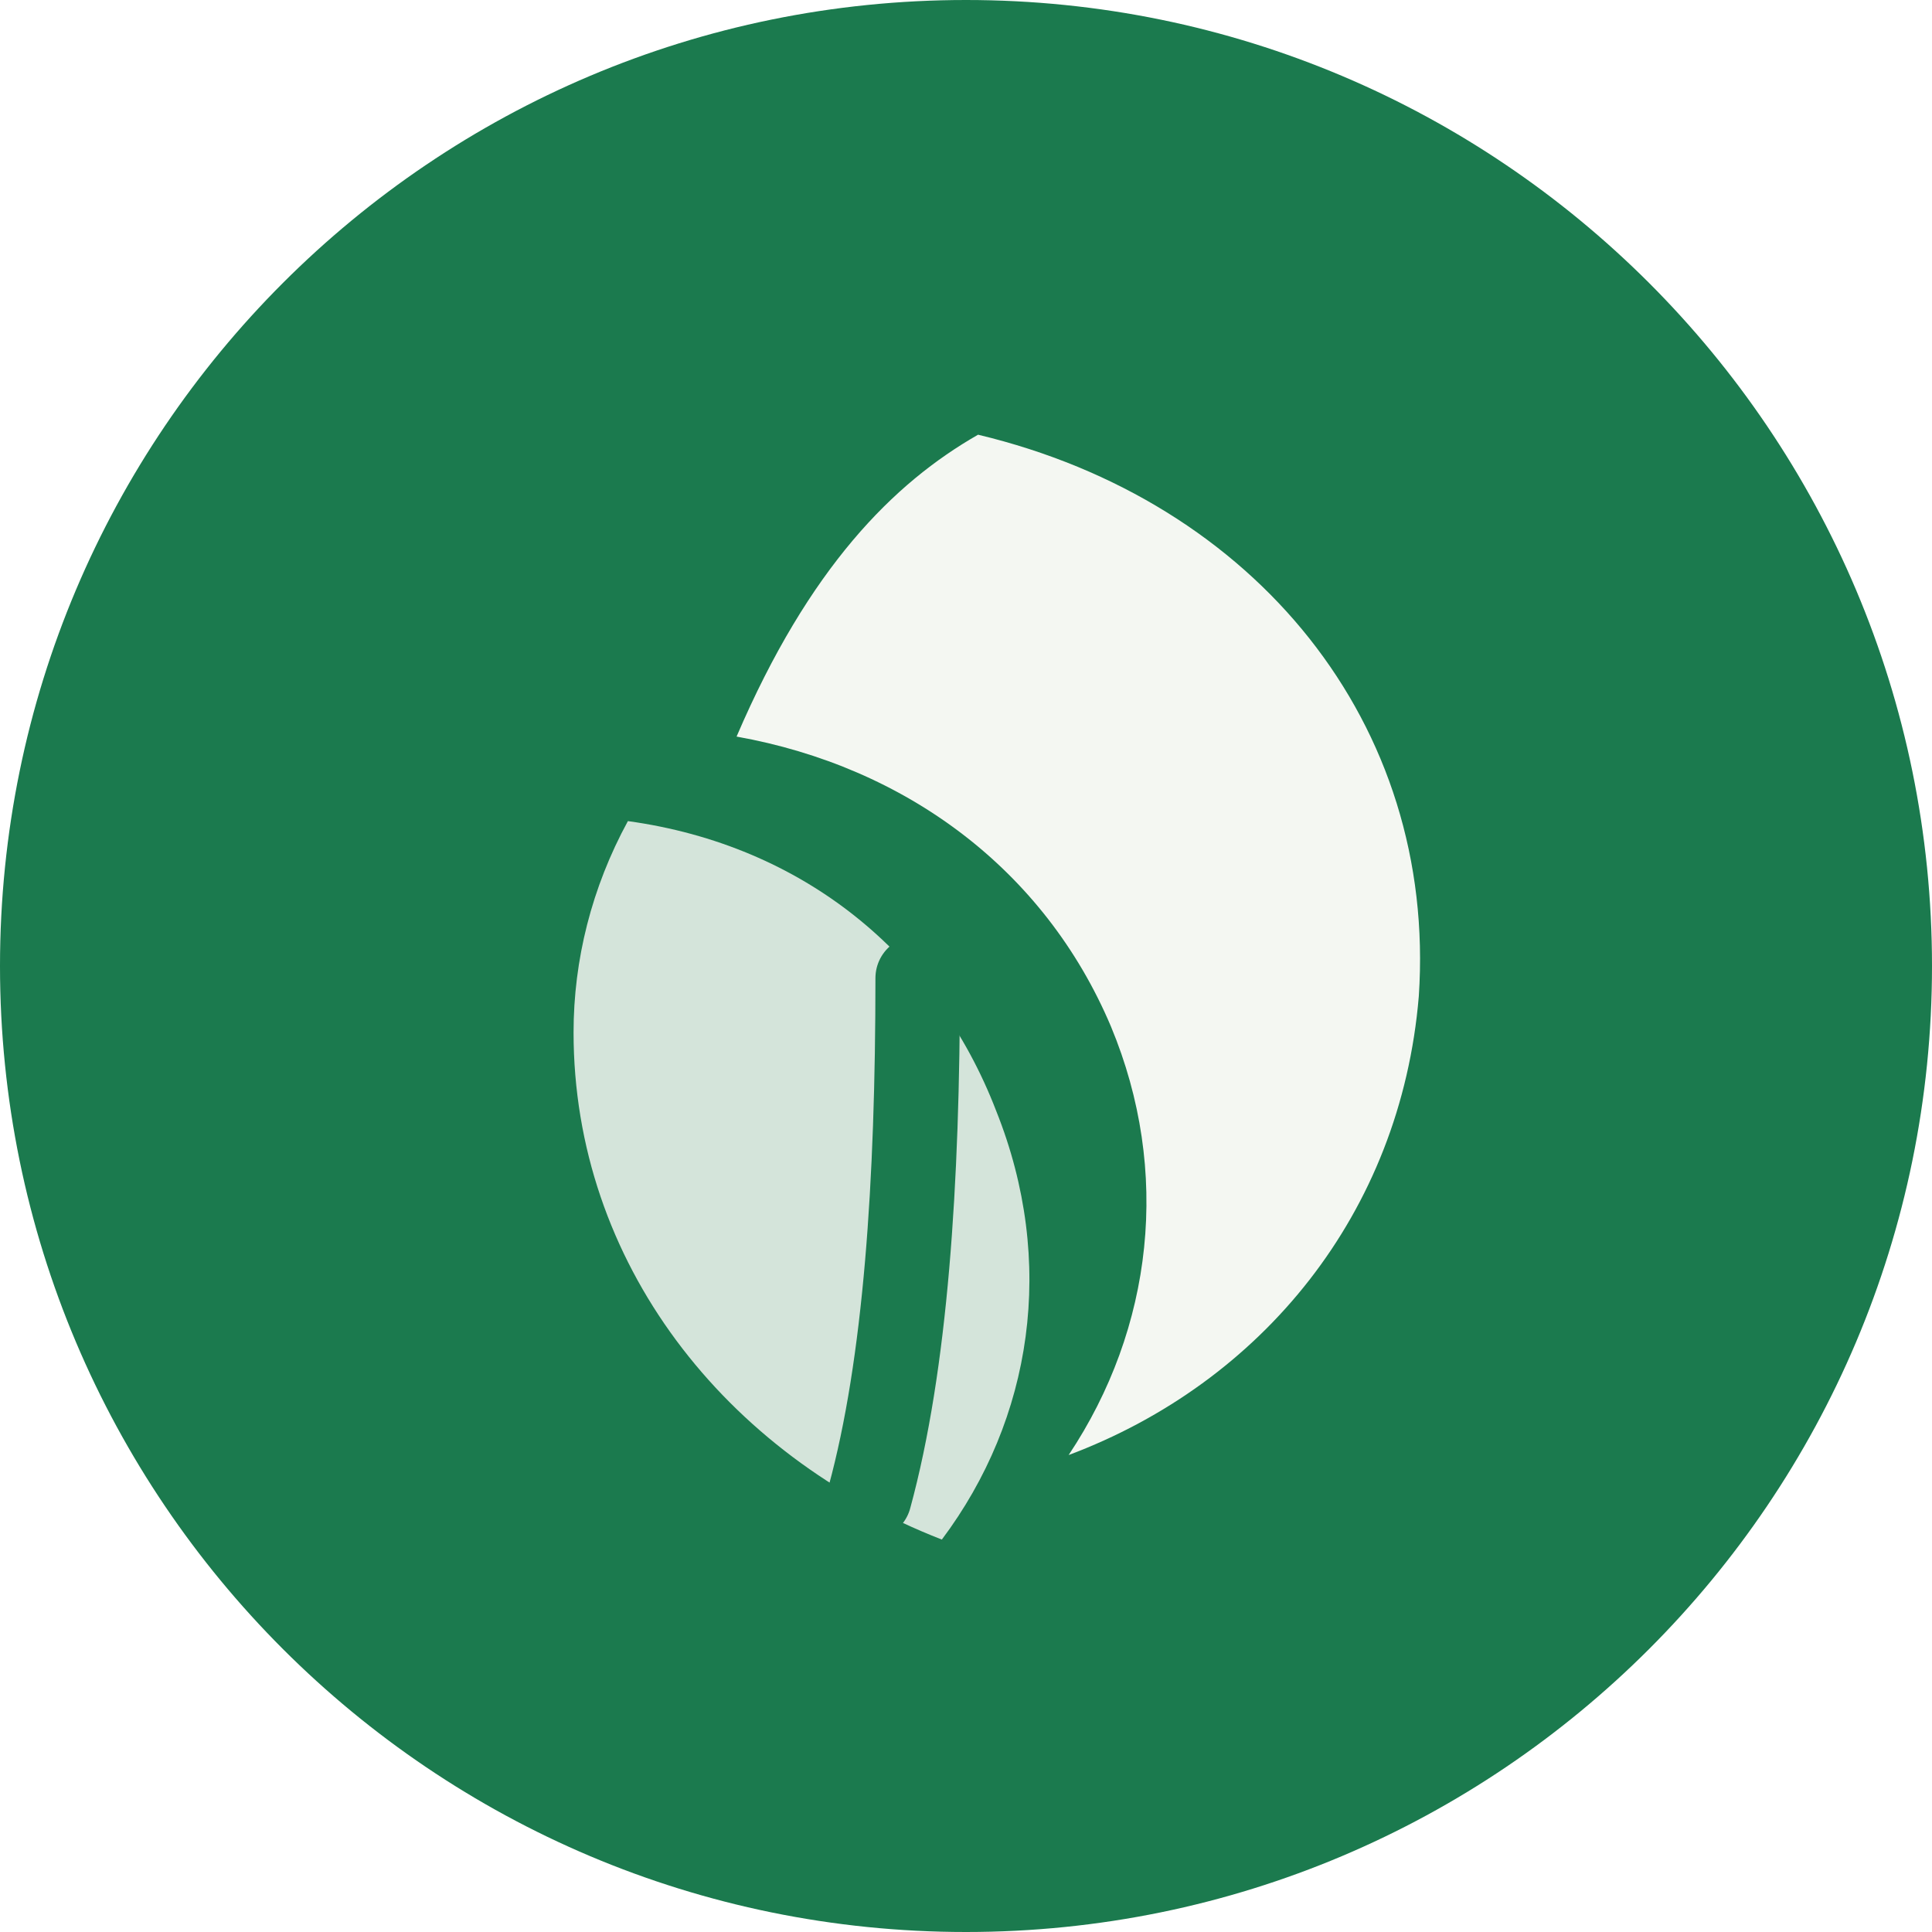
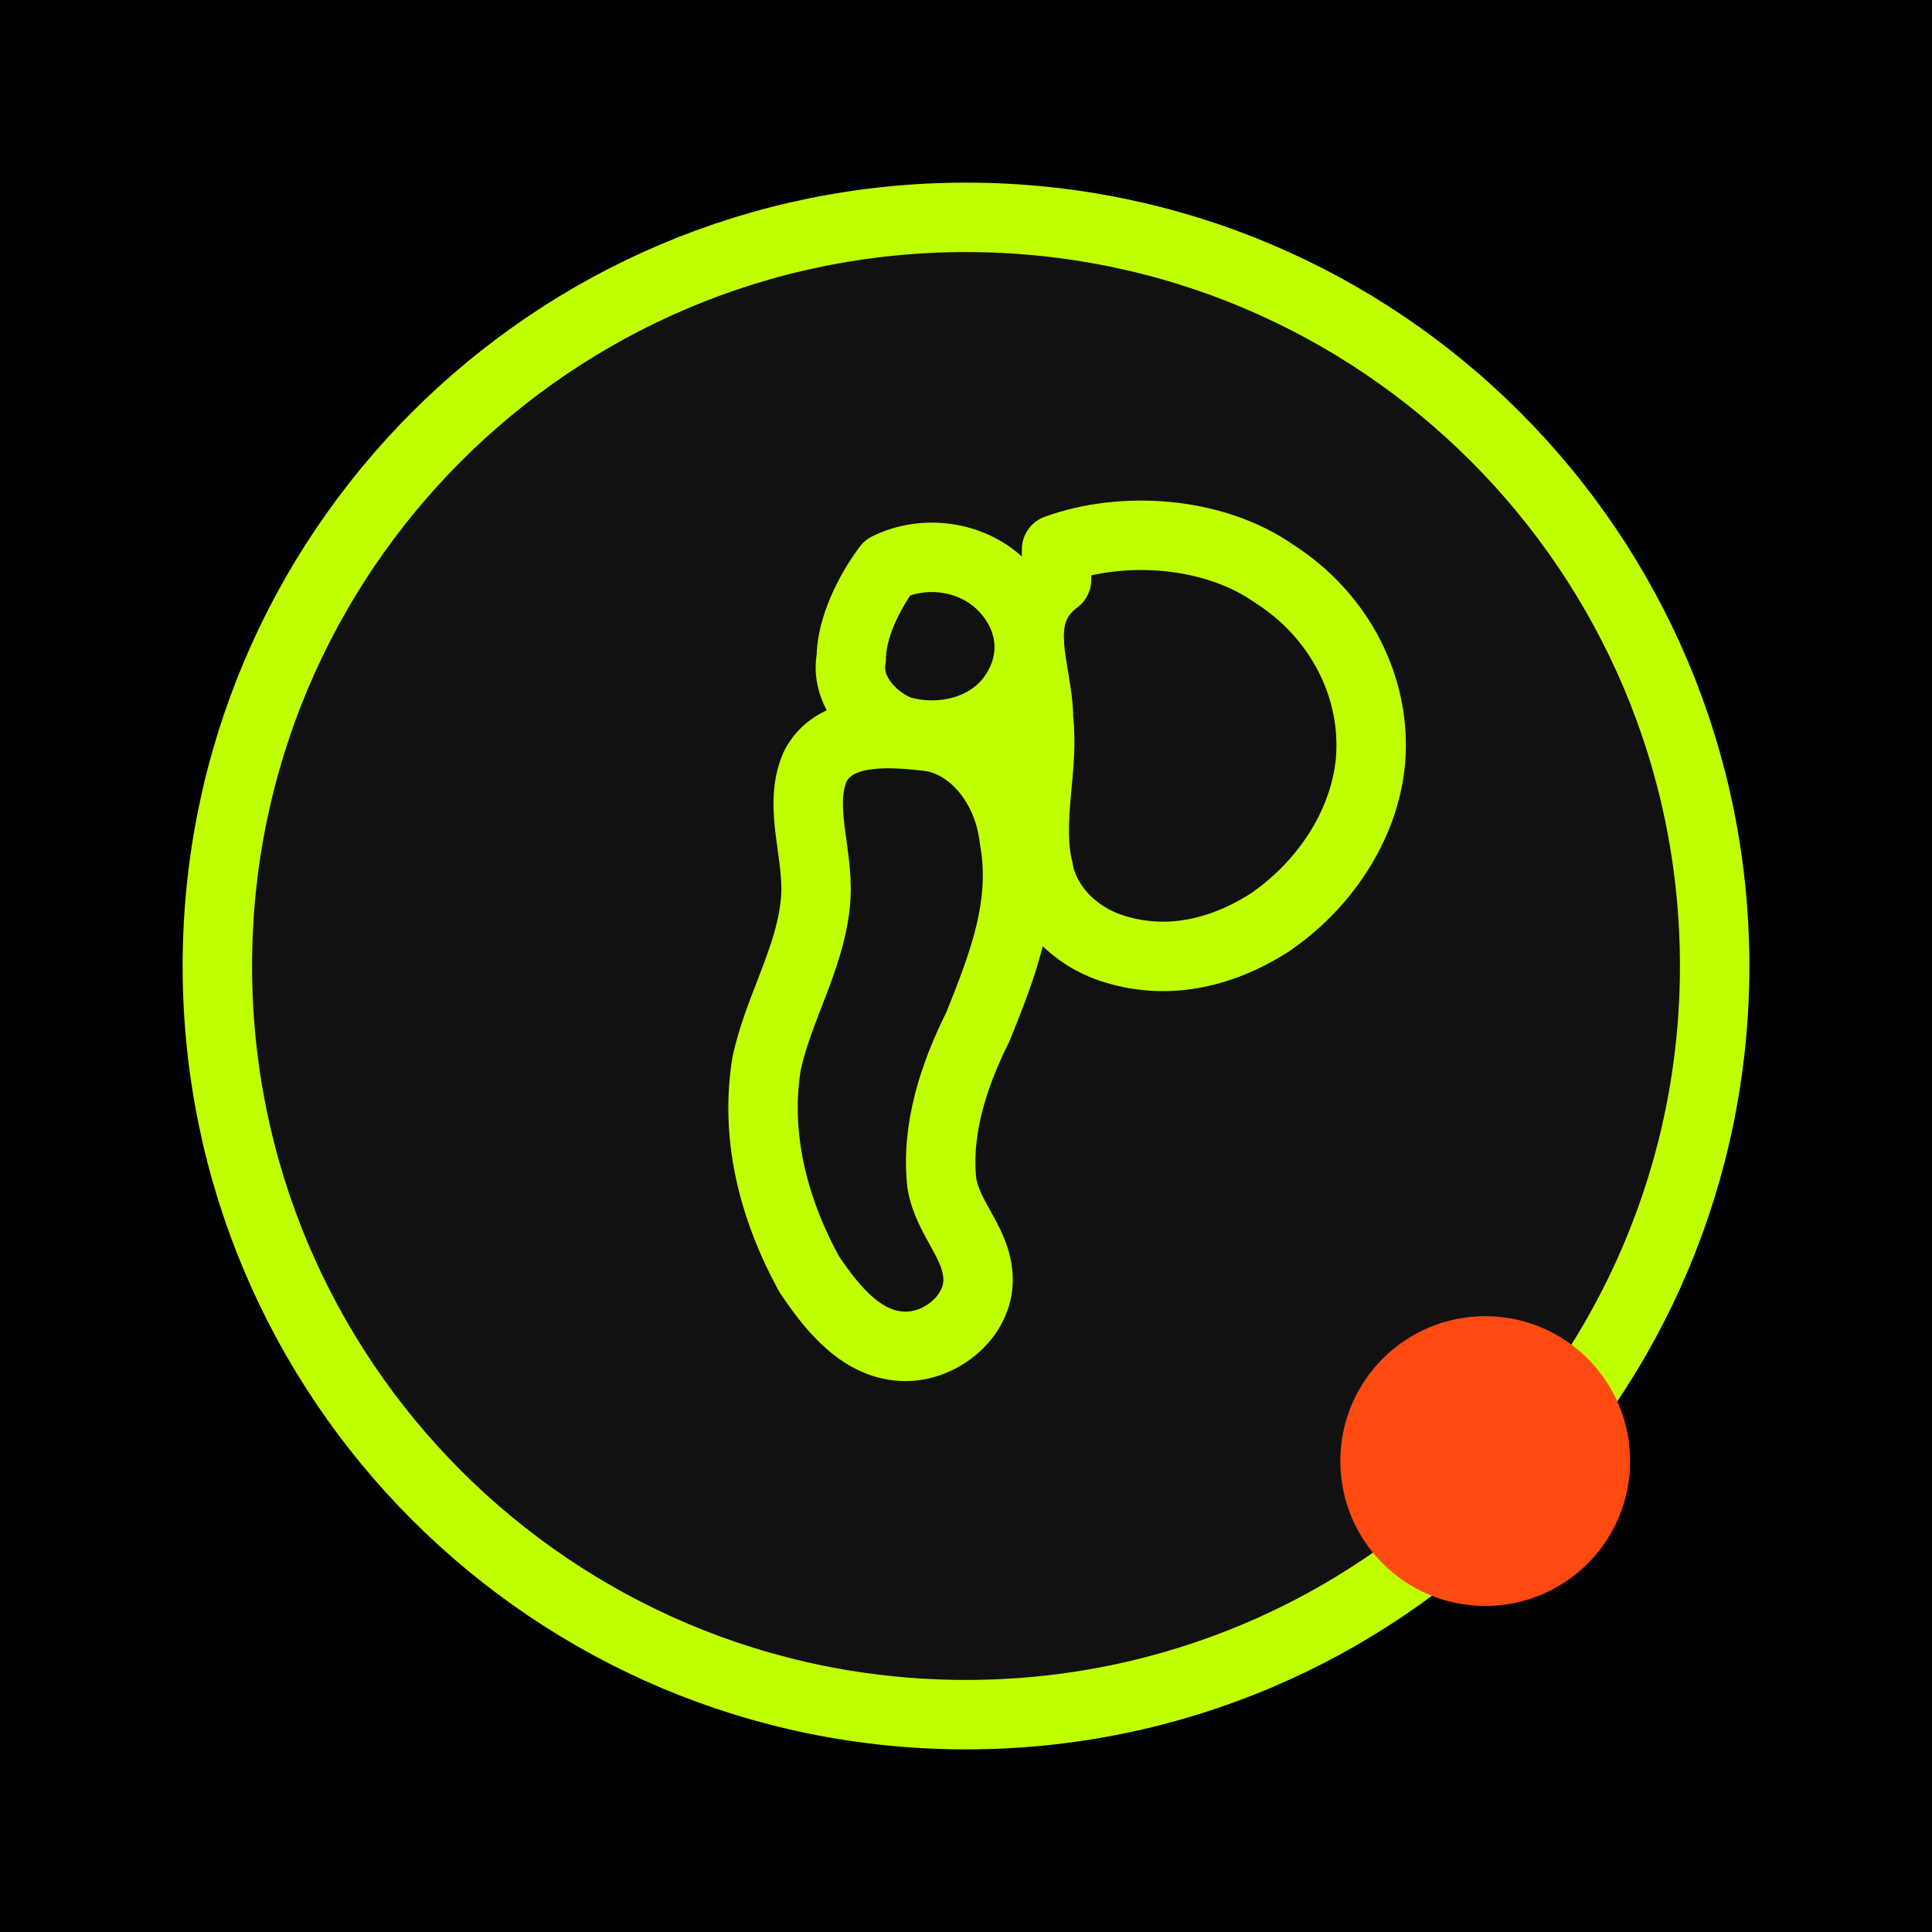
<svg xmlns="http://www.w3.org/2000/svg" viewBox="0 0 32 32">
-   <circle cx="16" cy="16" r="16" fill="#1B7A4E" />
-   <path fill="#F4F7F2" d="M16.2 7.2c4.6 1.1 7.6 4.8 7.3 9.3-.3 3.6-2.6 6.4-5.8 7.6 1.4-2.1 1.7-4.7.7-7.1-1.1-2.6-3.4-4.3-6.2-4.8 1.2-2.8 2.6-4.2 4-5z" />
-   <path fill="#F4F7F2" d="M10.4 13.6c2.9.4 5.1 2.2 6.1 4.8 1 2.5.6 5.1-.9 7.1-3.6-1.4-6.1-4.6-6.1-8.4 0-1.2.3-2.4.9-3.5z" opacity=".85" />
-   <path stroke="#1B7A4E" stroke-width="1.4" stroke-linecap="round" d="M15.2 16.2c0 3.4-.2 6.4-.8 8.6" />
+   <rect width="32" height="32" fill="#000" />
+   <circle cx="16" cy="16" r="12.4" fill="#111" />
+   <g fill="none" stroke="#c0ff00" stroke-width="1.15" stroke-linejoin="round">
+     <circle cx="16" cy="16" r="12.4" />
+     <path d="M15.4 12.2c.7.1 1.3.8 1.4 1.7.2 1.1-.2 2.1-.6 3.1-.4.8-.7 1.7-.6 2.6.1.6.6 1 .6 1.6 0 .6-.6 1.1-1.2 1.1-.7 0-1.2-.6-1.6-1.2-.6-1.1-.9-2.3-.7-3.5.2-.9.7-1.7.8-2.6.1-.8-.3-1.6 0-2.3.3-.6 1.1-.6 1.9-.5z" />
+     <path d="M14.7 9.4c.6-.3 1.4-.2 1.9.3.5.5.6 1.2.2 1.8-.4.6-1.2.8-1.9.6-.5-.2-.9-.7-.8-1.2 0-.5.3-1.1.6-1.5z" />
+     <path d="M17.5 9.1c1.1-.4 2.6-.3 3.6.4 1.1.7 1.7 1.9 1.6 3.1-.1 1.1-.8 2.1-1.7 2.7-.8.5-1.7.7-2.6.4-.6-.2-1.1-.7-1.2-1.3-.2-.8.1-1.7 0-2.5 0-.8-.5-1.7.3-2.3z" />
+   </g>
+   <circle cx="24.6" cy="24.2" r="2.4" fill="#ff4a12" />
</svg>
